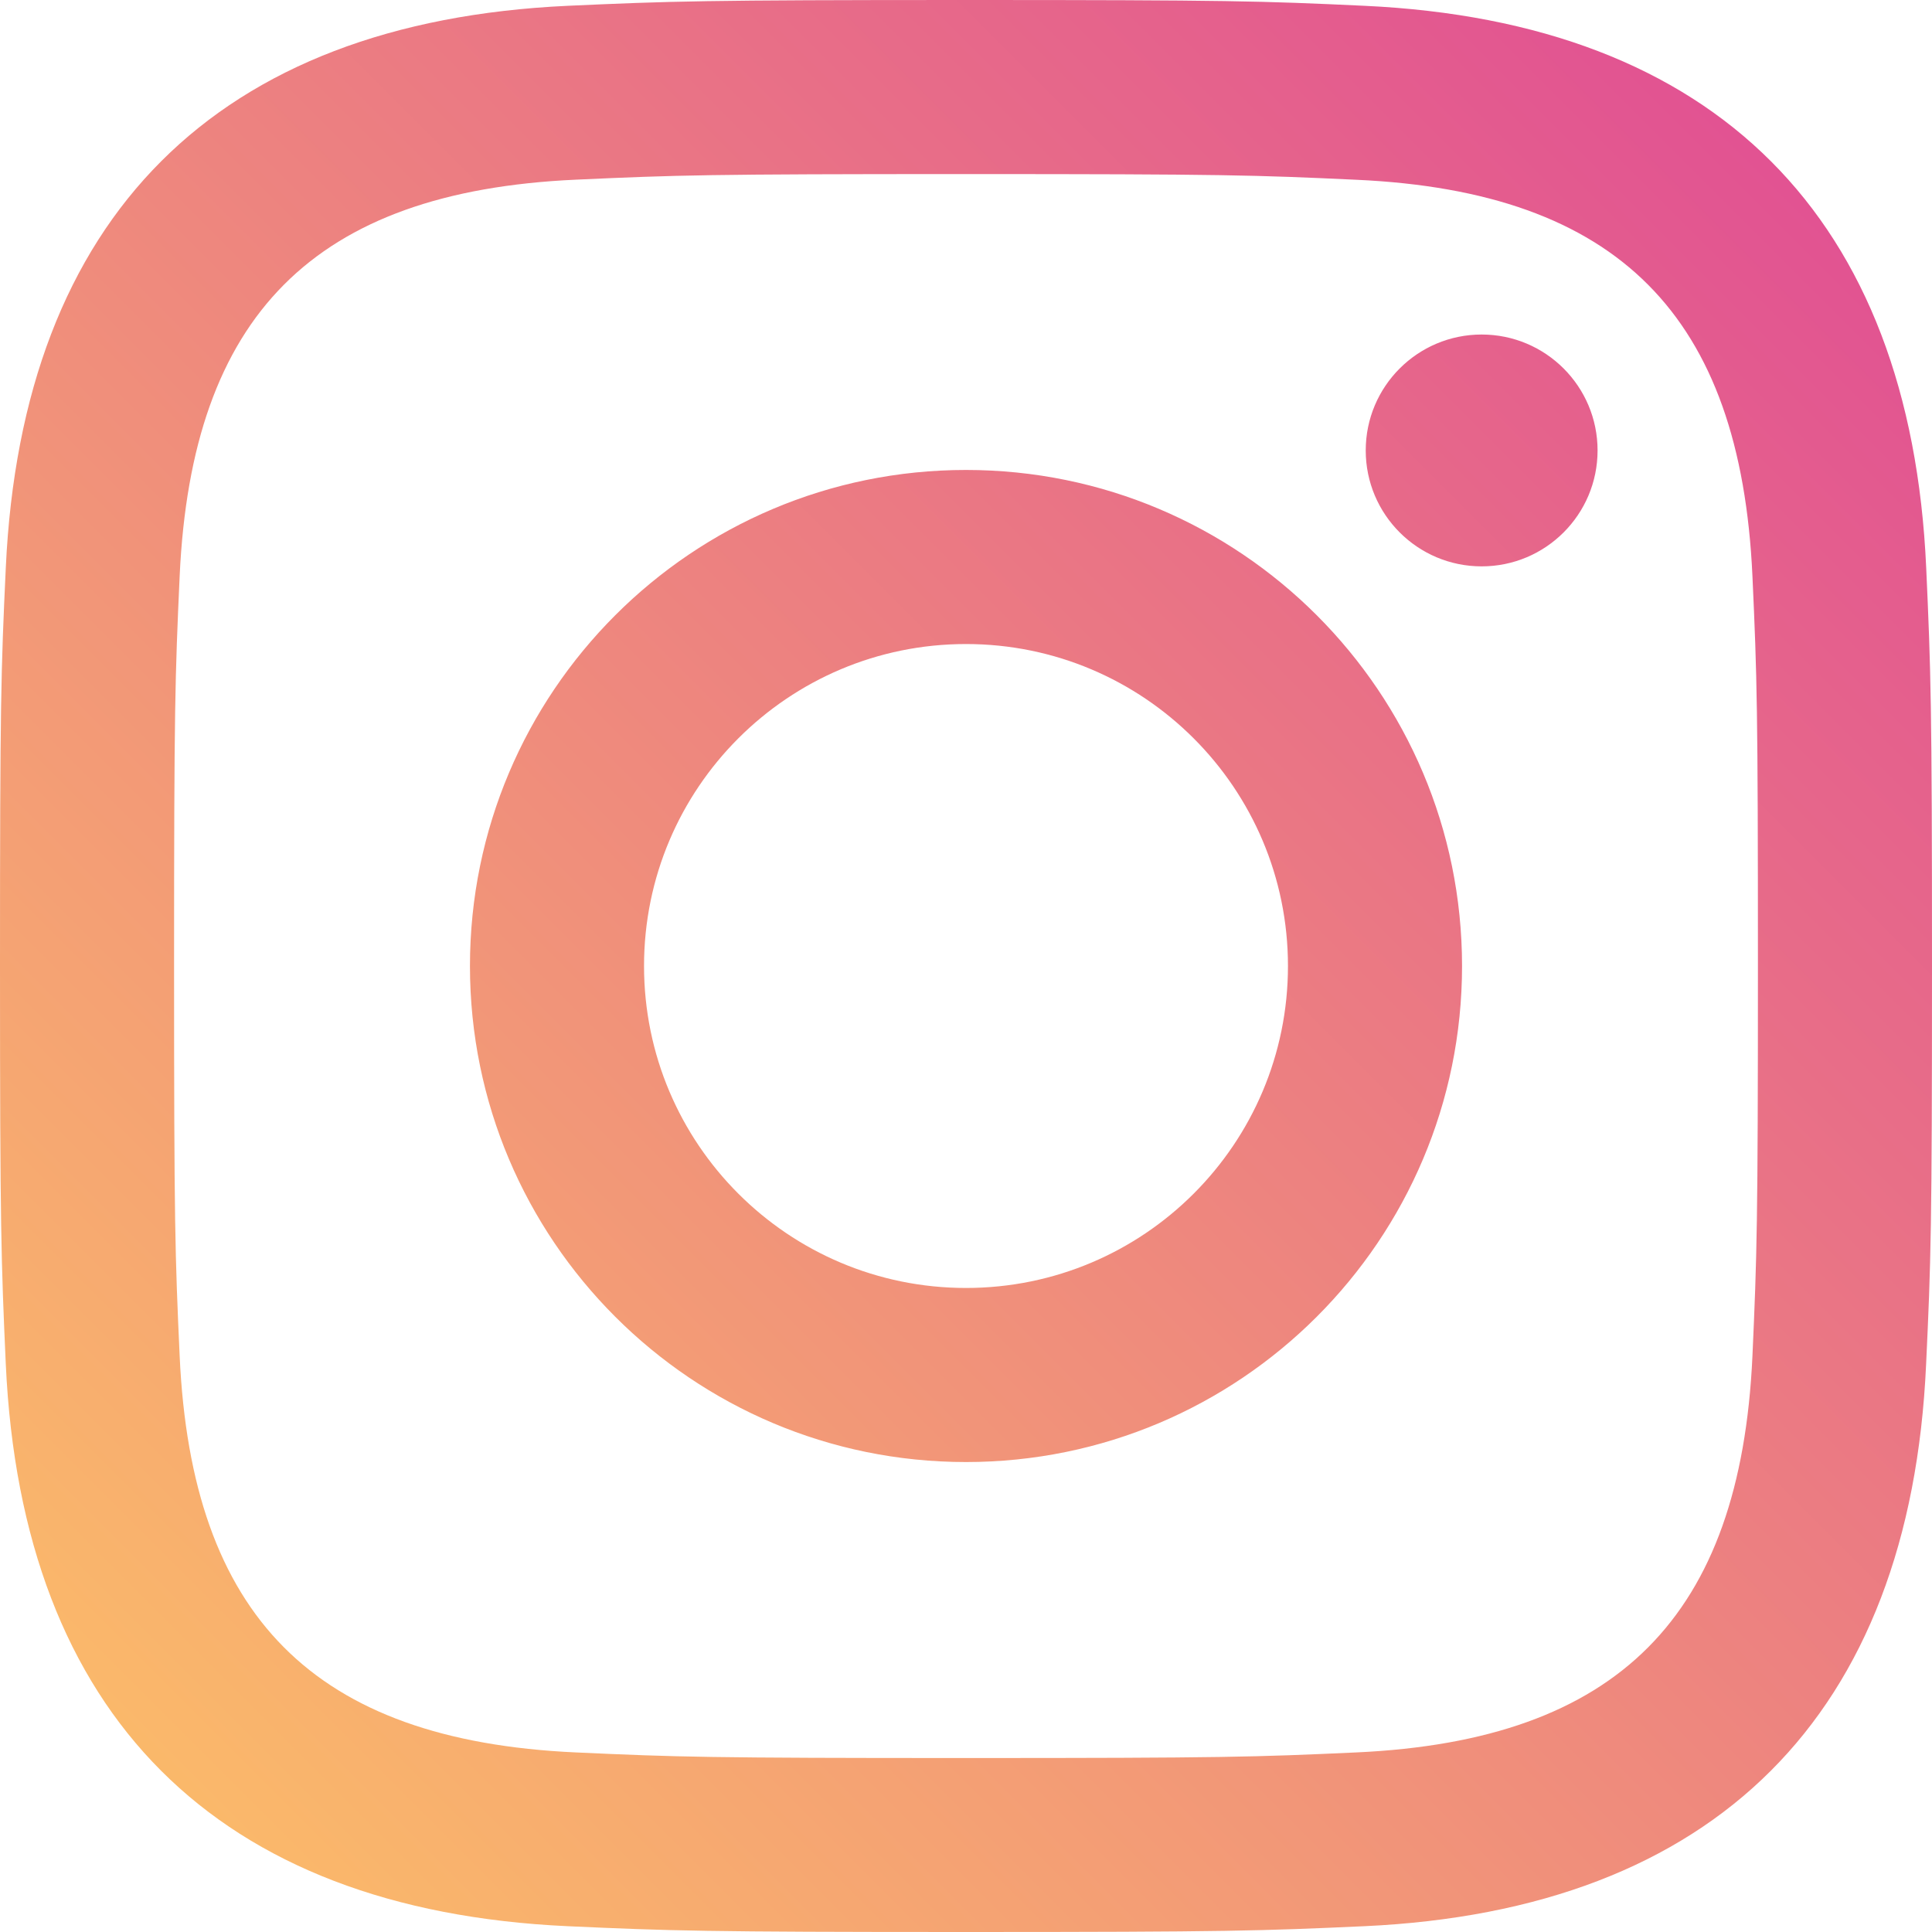
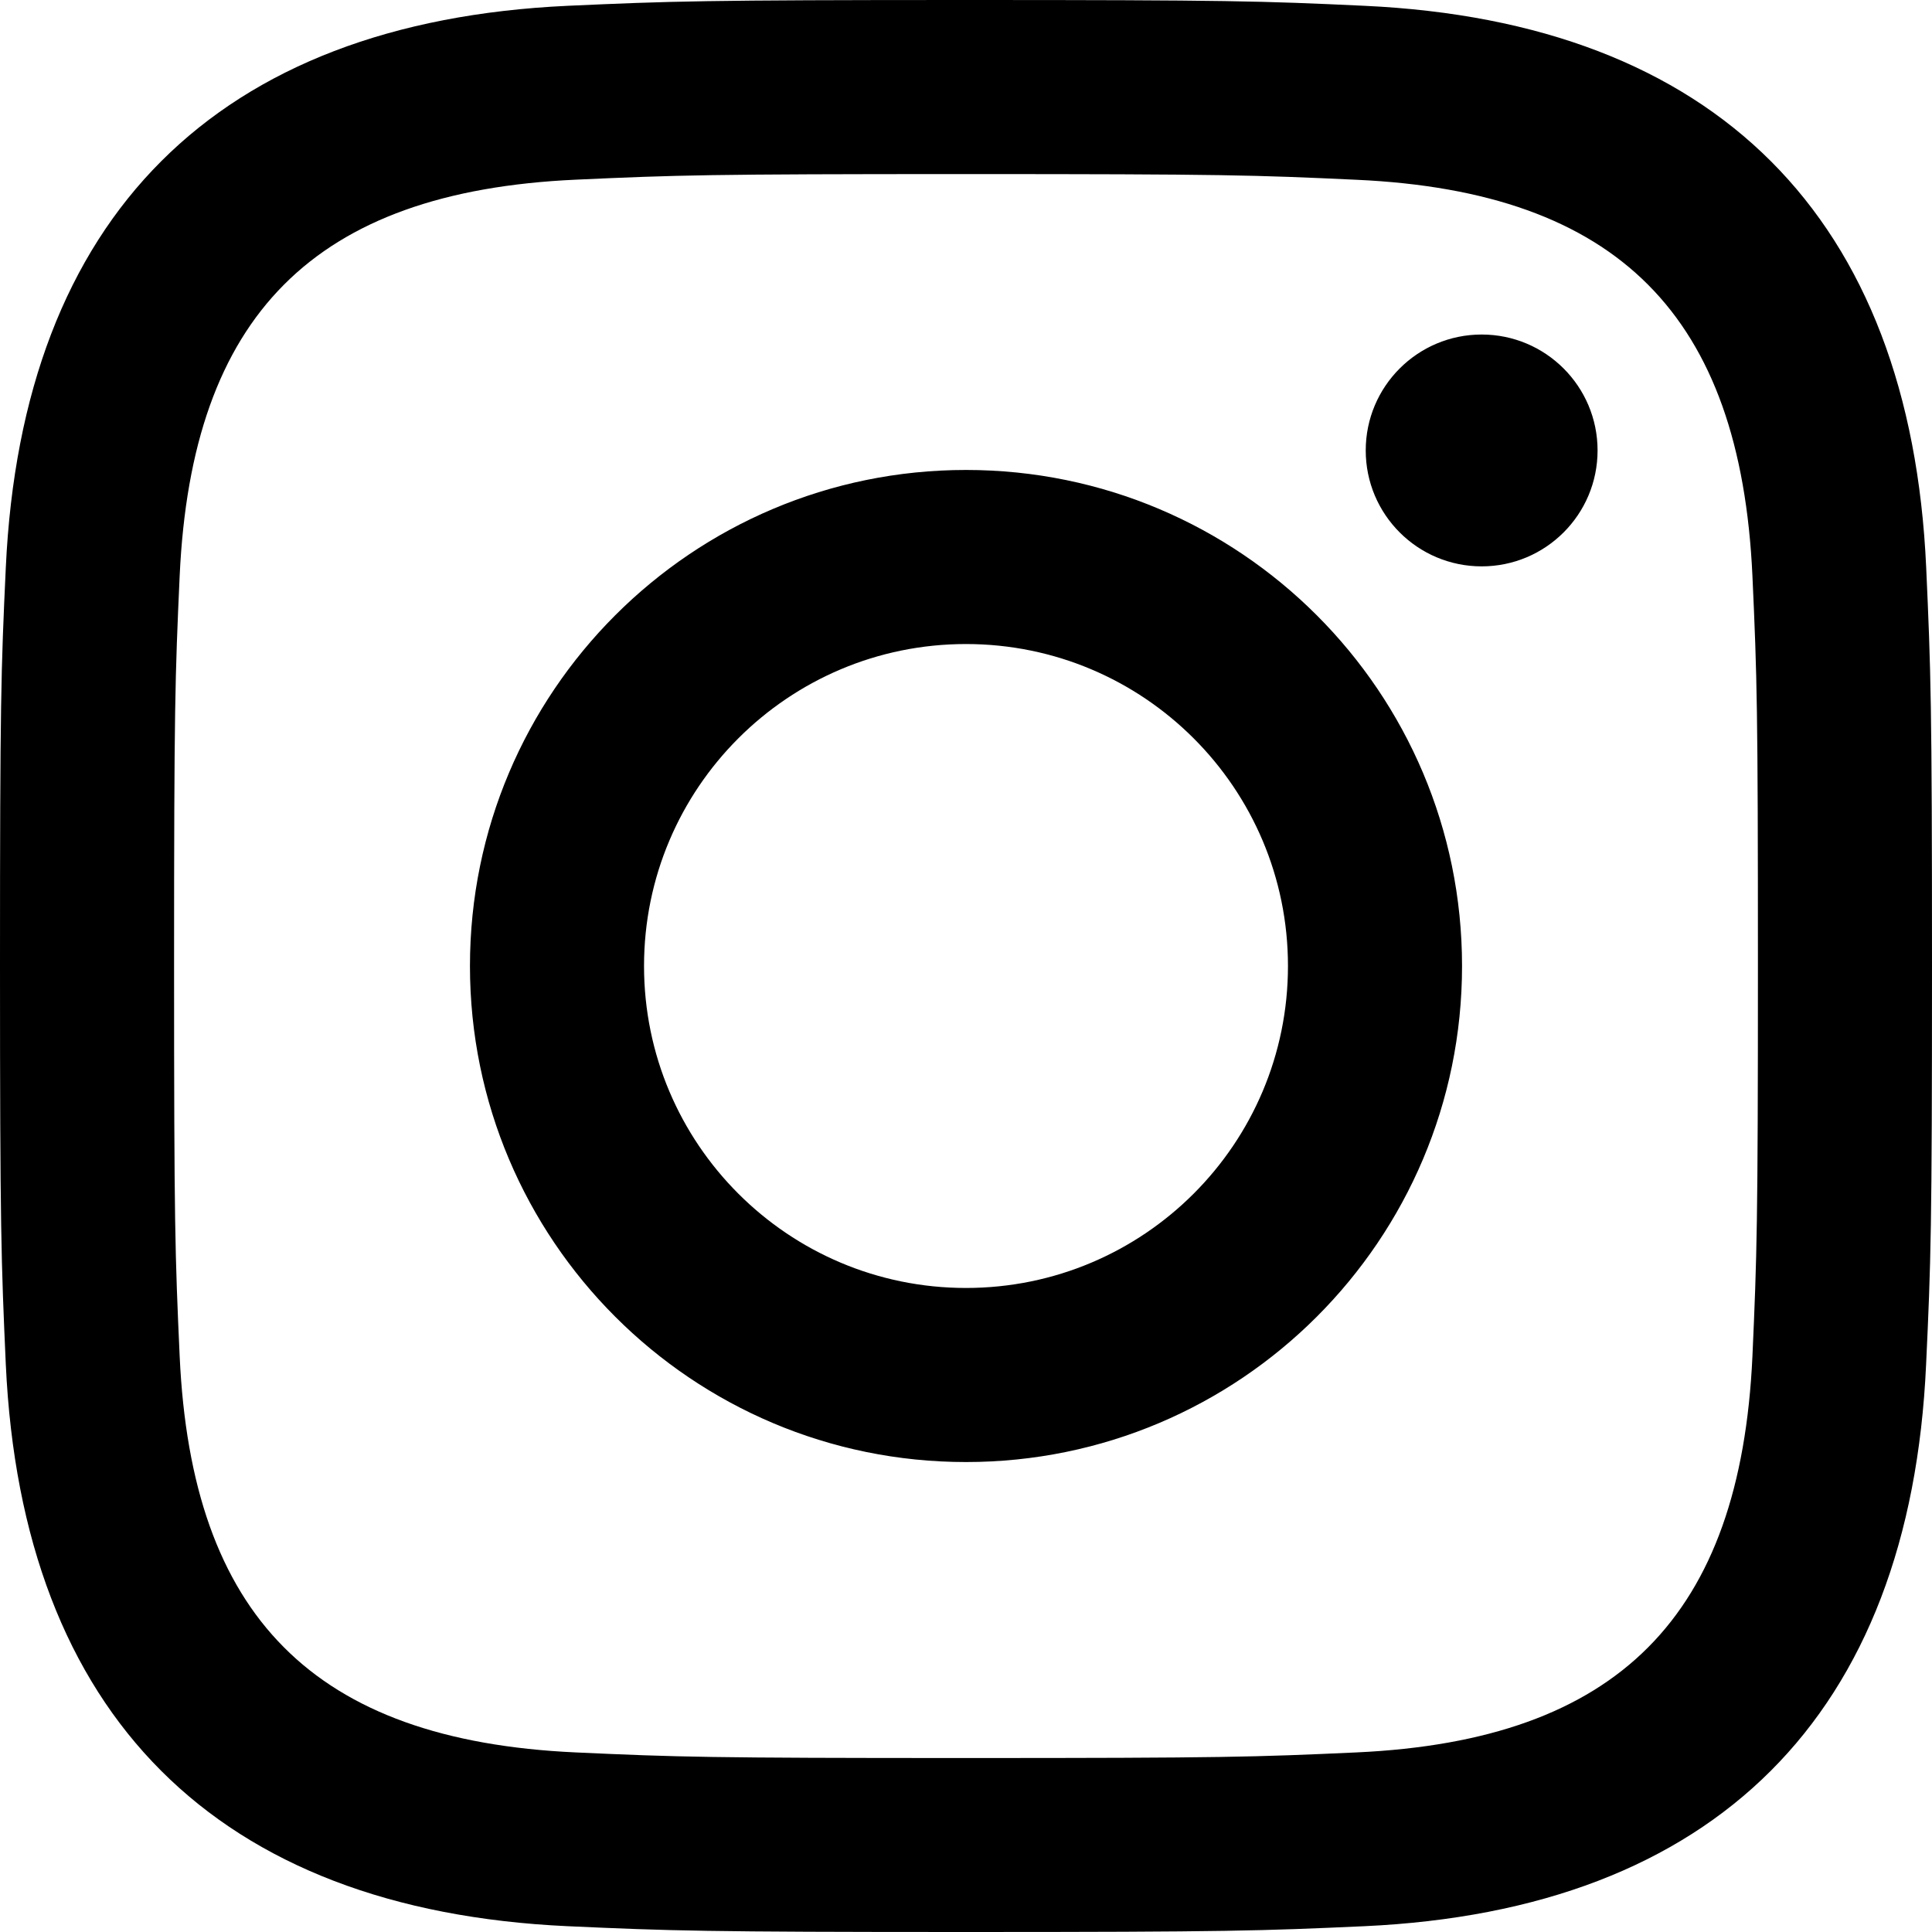
<svg xmlns="http://www.w3.org/2000/svg" width="20" height="20">
  <defs>
    <linearGradient id="a" x1="100%" x2="0%" y1="0%" y2="100%">
-       <stop offset="0%" stop-color="#DF4896" />
-       <stop offset="50.913%" stop-color="#EE877E" />
-       <stop offset="100%" stop-color="#FDC366" />
+       <stop offset="0%" stopColor="#DF4896" />
+       <stop offset="50.913%" stopColor="#EE877E" />
+       <stop offset="100%" stopColor="#FDC366" />
    </linearGradient>
  </defs>
  <path fill="url(#a)" d="M10 1.802c2.67 0 2.987.01 4.042.059 2.71.123 3.975 1.409 4.099 4.099.048 1.054.057 1.37.057 4.04 0 2.672-.01 2.988-.057 4.042-.124 2.687-1.387 3.975-4.1 4.099-1.054.048-1.37.058-4.041.058-2.67 0-2.987-.01-4.04-.058-2.717-.124-3.977-1.416-4.1-4.1-.048-1.054-.058-1.37-.058-4.041 0-2.67.01-2.986.058-4.04.124-2.69 1.387-3.977 4.1-4.1 1.054-.048 1.37-.058 4.04-.058zM10 0C7.284 0 6.944.012 5.878.06 2.246.227.228 2.242.06 5.877.01 6.944 0 7.284 0 10s.012 3.057.06 4.123c.167 3.632 2.182 5.65 5.817 5.817 1.067.048 1.407.06 4.123.06s3.057-.012 4.123-.06c3.629-.167 5.652-2.182 5.816-5.817.05-1.066.061-1.407.061-4.123s-.012-3.056-.06-4.122C19.777 2.249 17.76.228 14.124.06 13.057.01 12.716 0 10 0zm0 4.865a5.135 5.135 0 100 10.27 5.135 5.135 0 000-10.27zm0 8.468a3.333 3.333 0 110-6.666 3.333 3.333 0 010 6.666zm5.338-9.87a1.2 1.2 0 100 2.4 1.2 1.2 0 000-2.4z" />
</svg>
